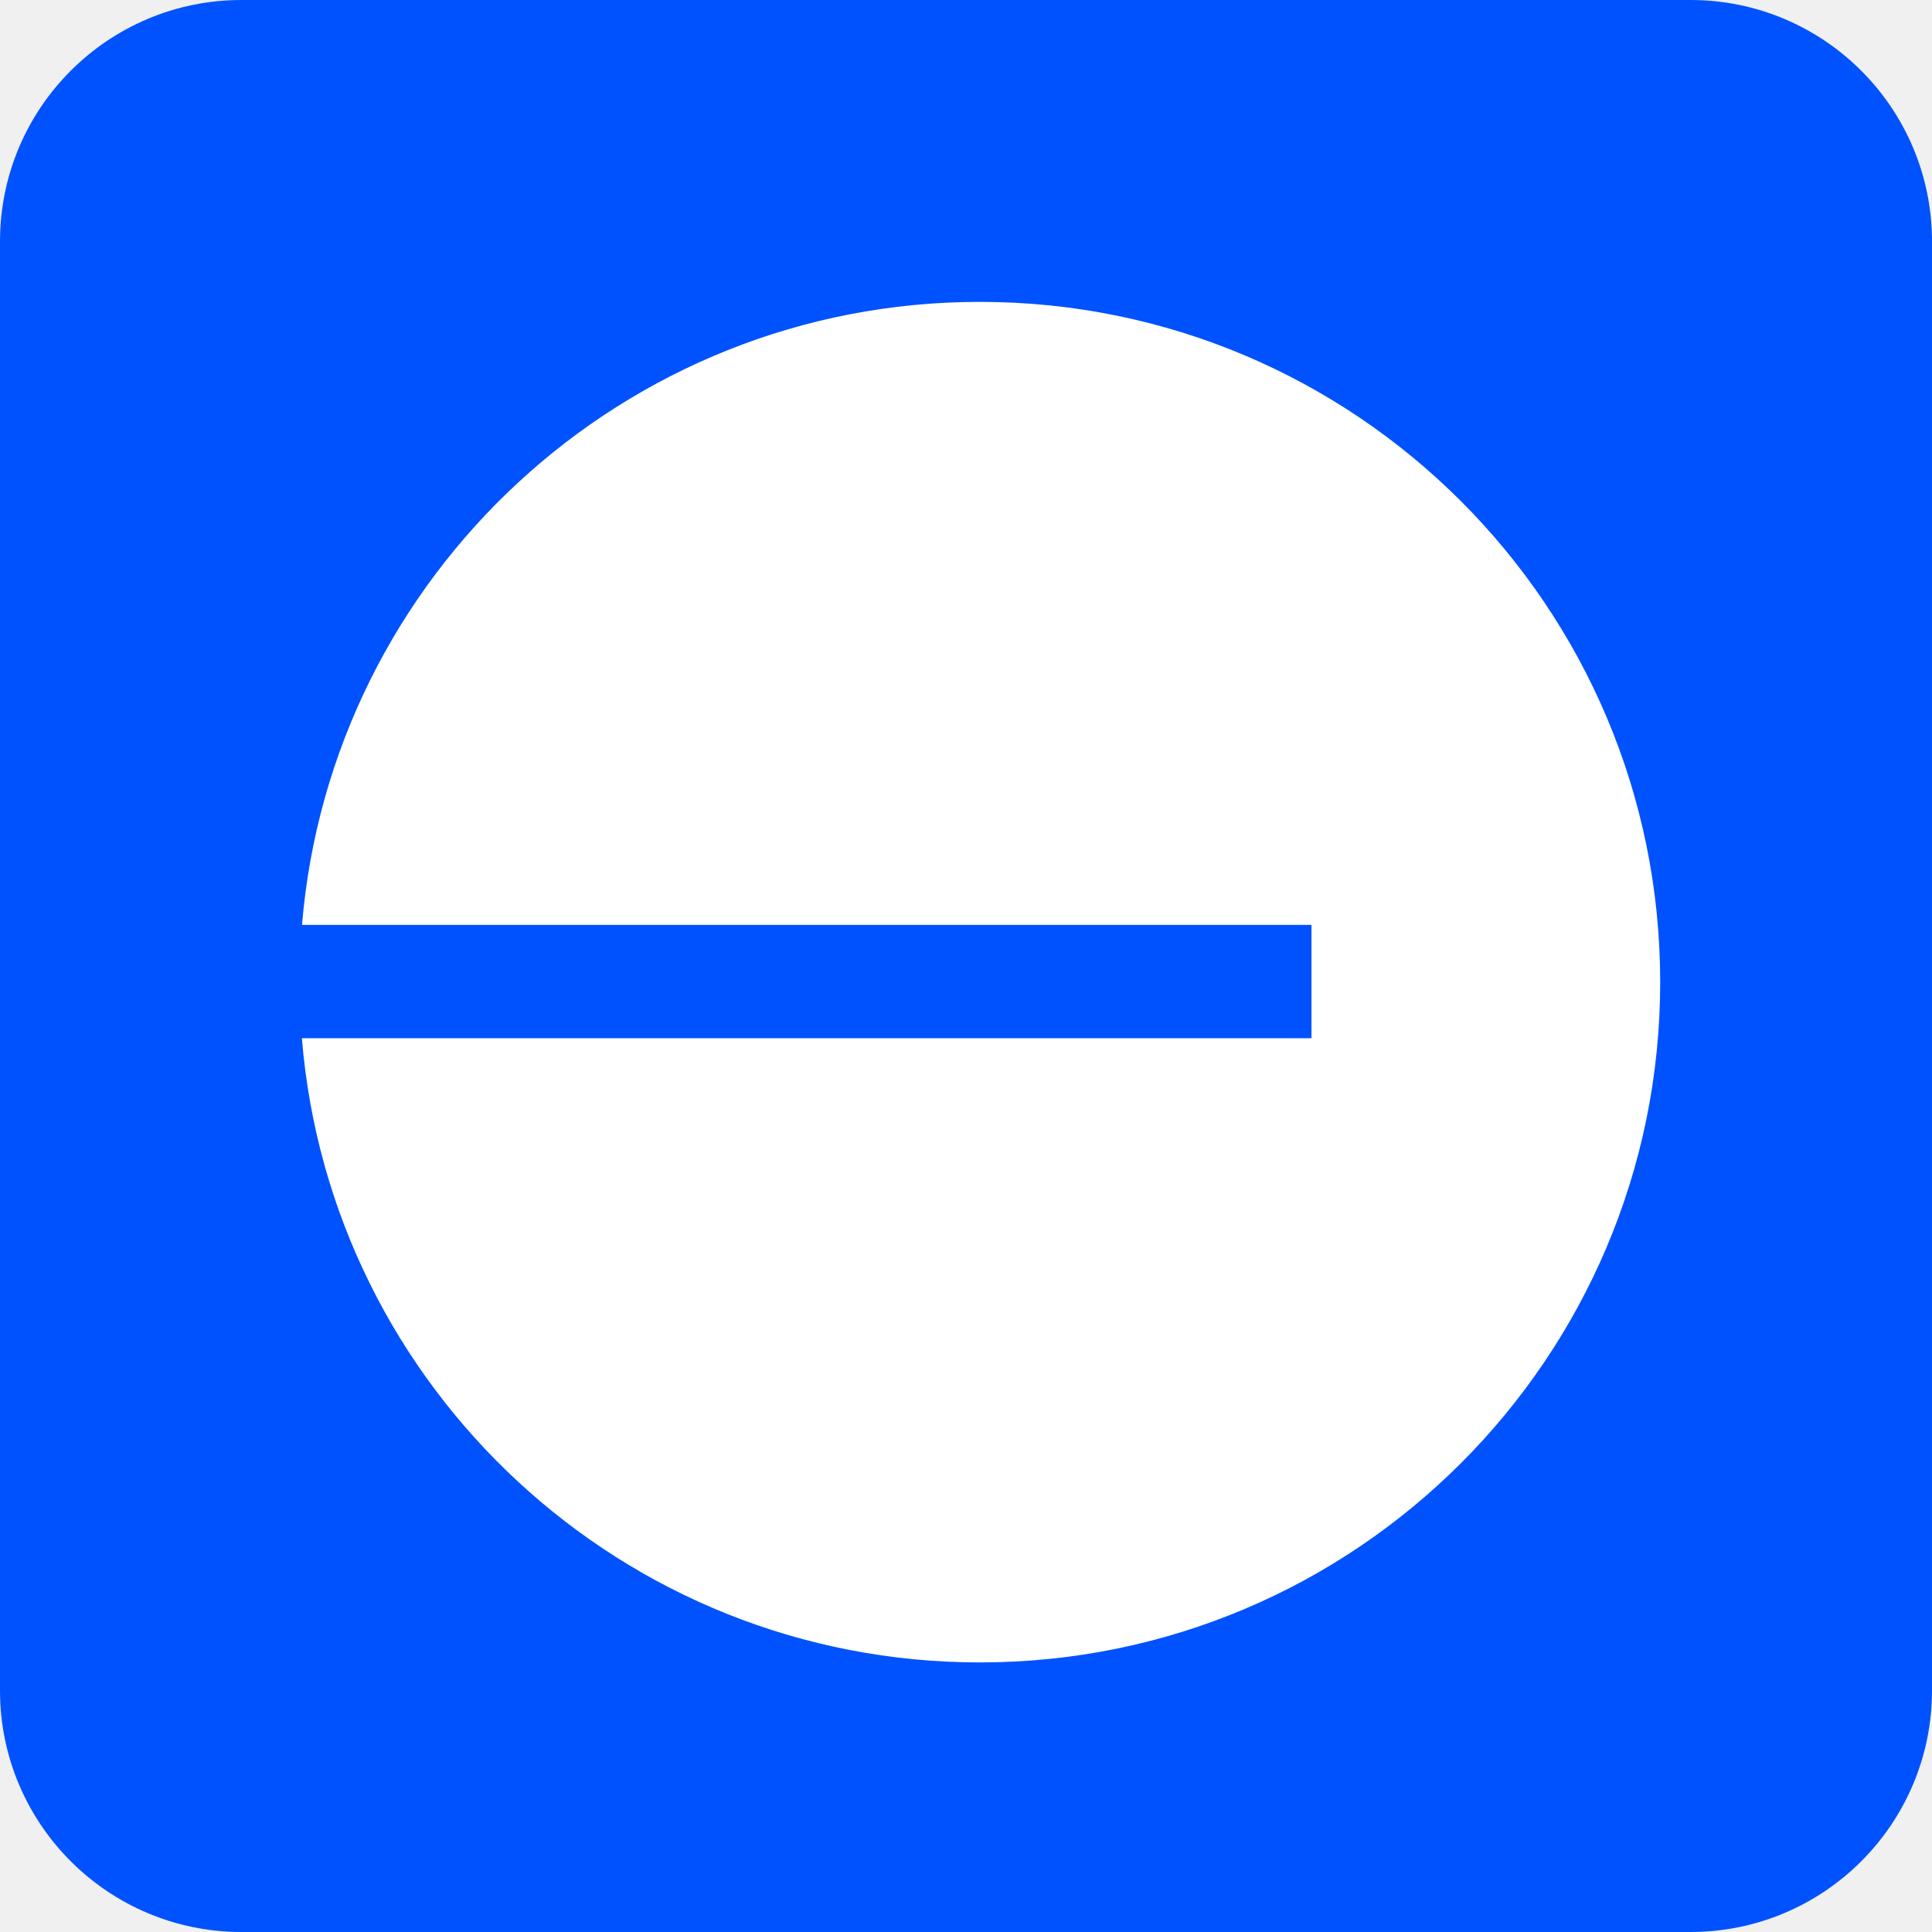
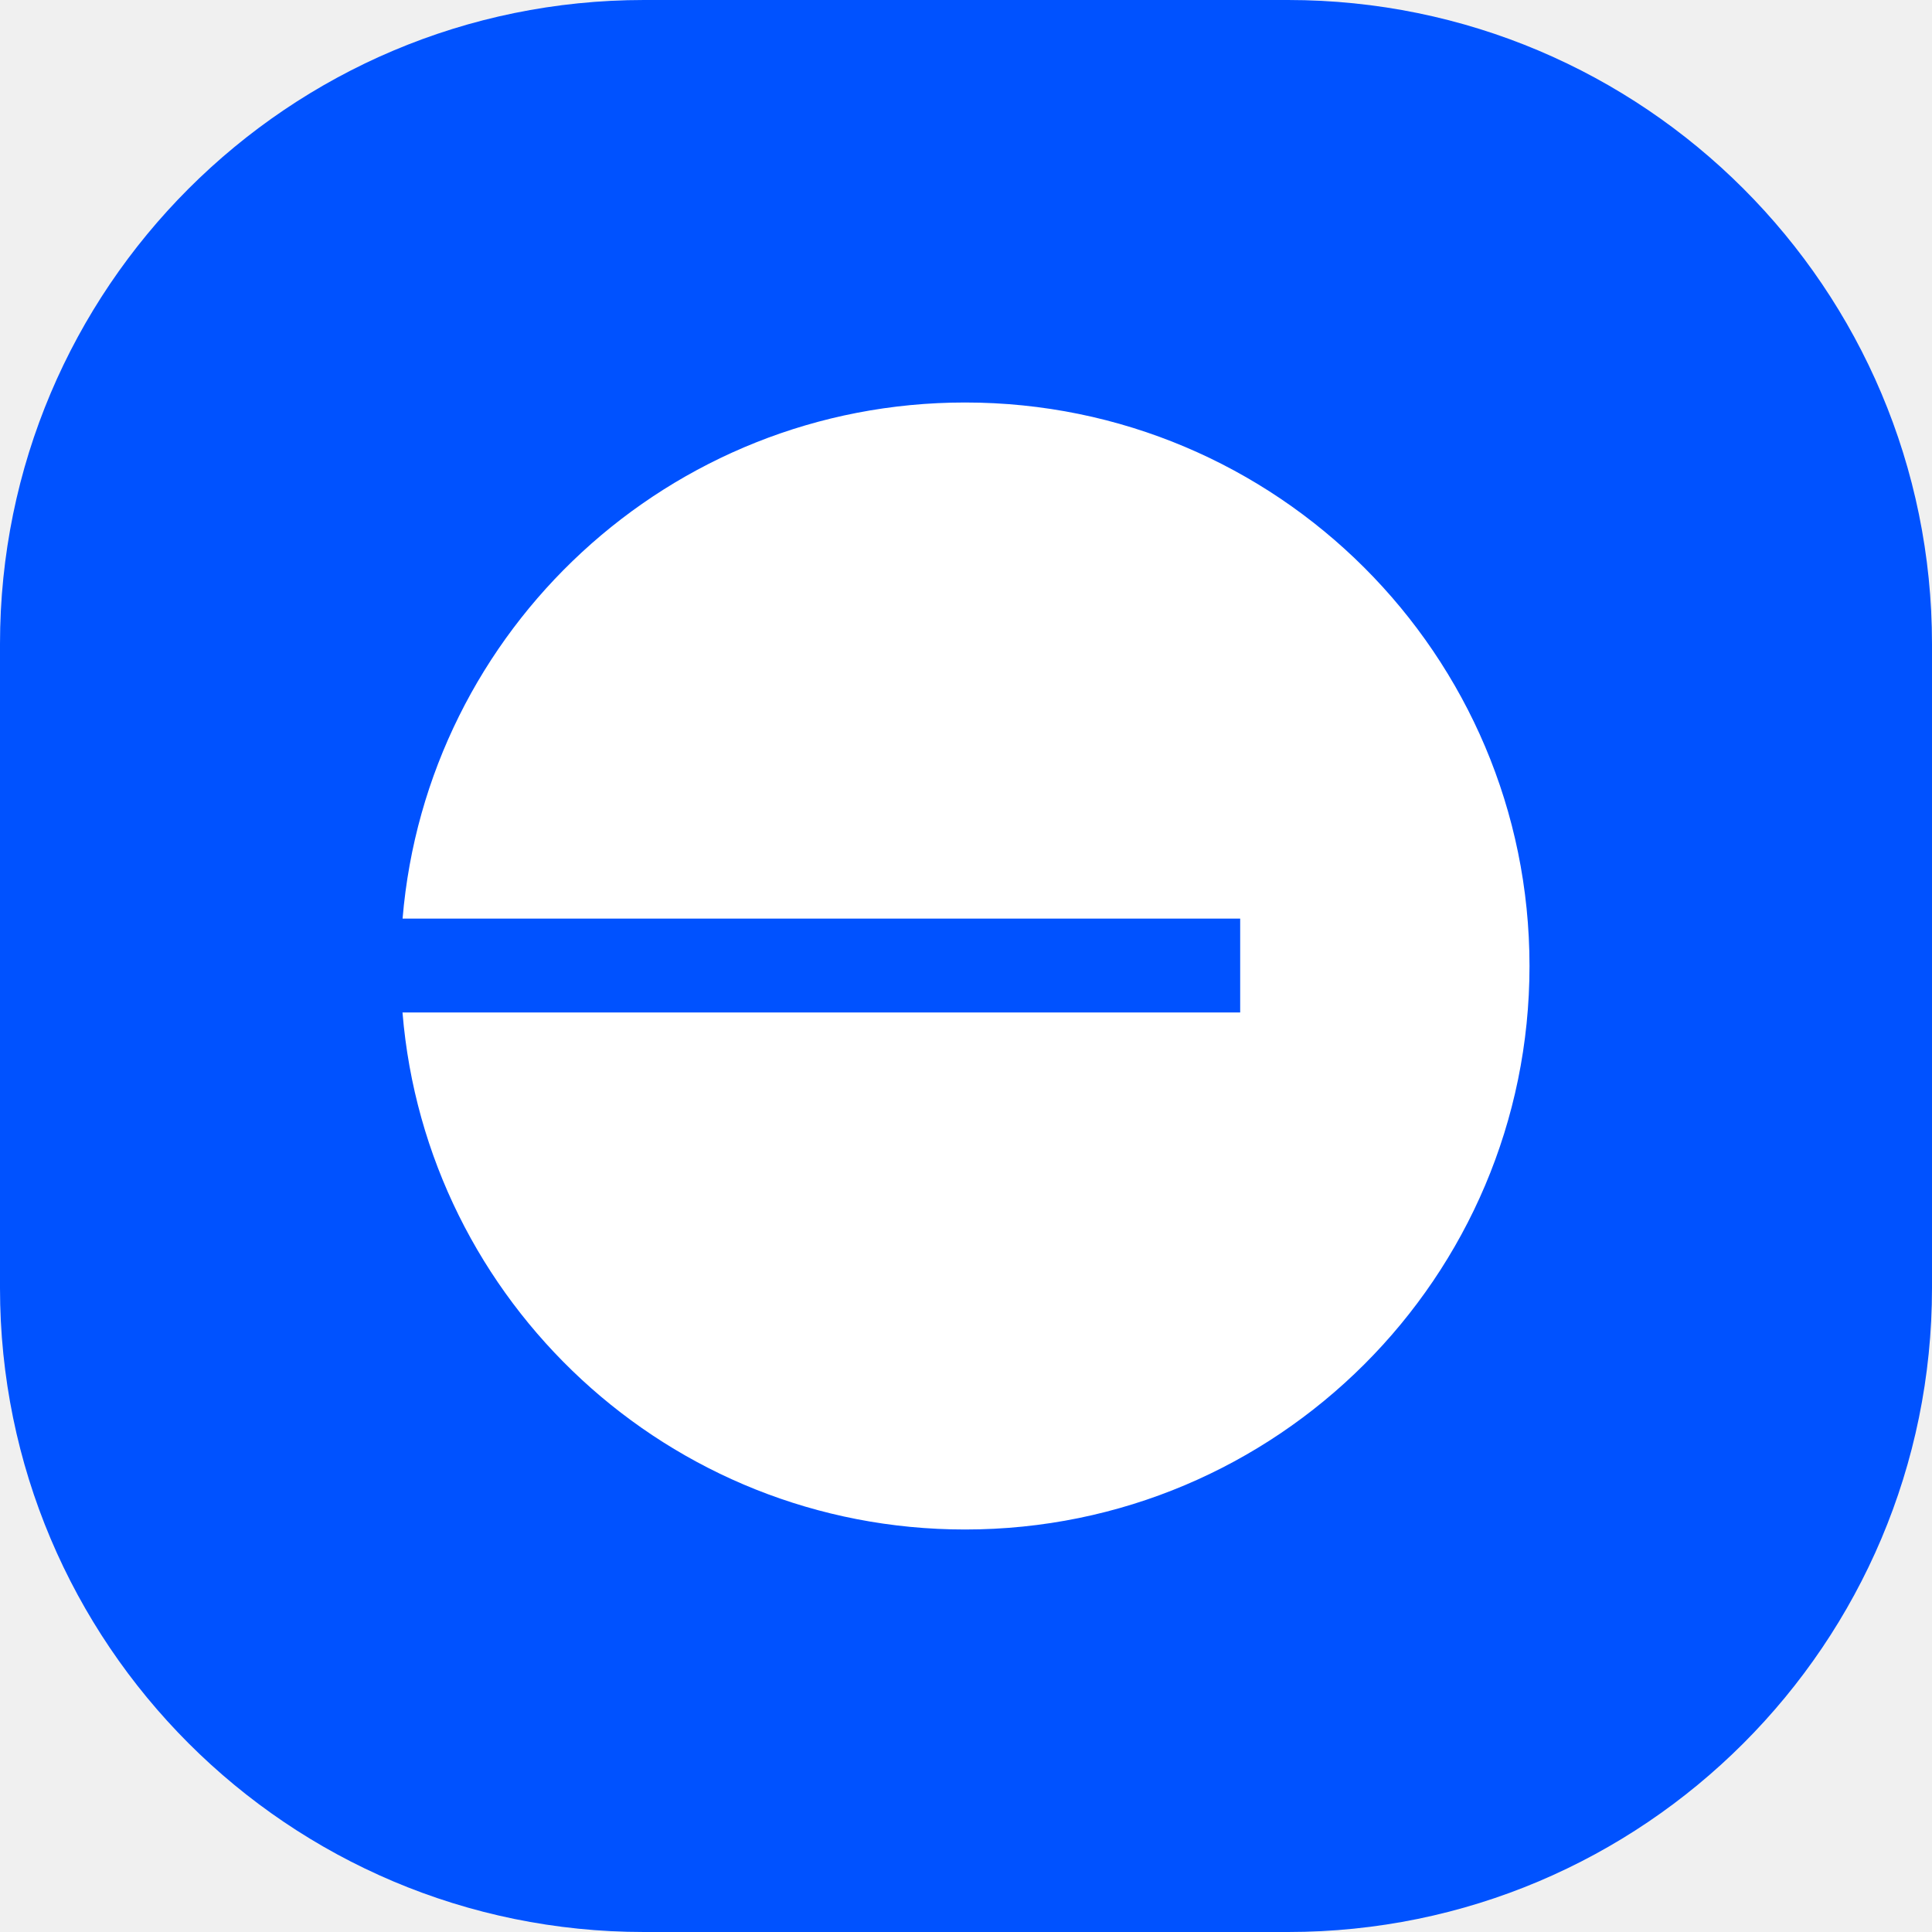
- <svg xmlns="http://www.w3.org/2000/svg" width="32" height="32" viewBox="0 0 32 32" fill="none">
-   <g clip-path="url(#clip0_1460_57405)">
-     <rect width="32" height="32" rx="4" fill="#0052FF" />
-     <path fillRule="evenodd" clipRule="evenodd" d="M16.23 27.535C22.453 27.535 27.498 22.491 27.498 16.268C27.498 10.045 22.453 5 16.23 5C10.326 5 5.483 9.54 5.002 15.319H21.722V17.196H5C5.472 22.985 10.319 27.535 16.23 27.535Z" fill="white" />
+ <svg xmlns="http://www.w3.org/2000/svg" width="24" height="24" viewBox="0 0 24 24" fill="none">
+   <g clip-path="url(#clip0_372_7493)">
+     <path d="M0 8C0 3.582 3.582 0 8 0H16C20.418 0 24 3.582 24 8V16C24 20.418 20.418 24 16 24H8C3.582 24 0 20.418 0 16V8Z" fill="#0052FF" />
+     <mask id="mask0_372_7493" style="mask-type:luminance" maskUnits="userSpaceOnUse" x="0" y="0" width="24" height="24">
+       <path d="M21 0H3C1.343 0 0 1.343 0 3V21C0 22.657 1.343 24 3 24H21C22.657 24 24 22.657 24 21V3C24 1.343 22.657 0 21 0Z" fill="white" />
+     </mask>
+     <g mask="url(#mask0_372_7493)">
+       <path d="M11.988 19C15.861 19 19 15.866 19 12C19 8.134 15.861 5 11.988 5C8.315 5 5.301 7.821 5.001 11.411H15.406V12.577H5C5.294 16.173 8.31 19 11.988 19Z" fill="white" />
+     </g>
  </g>
  <defs>
-     <clipPath id="clip0_1460_57405">
-       <rect width="32" height="32" rx="4" fill="white" />
+     <clipPath id="clip0_372_7493">
+       <path d="M0 8C0 3.582 3.582 0 8 0H16C20.418 0 24 3.582 24 8V16C24 20.418 20.418 24 16 24H8C3.582 24 0 20.418 0 16V8Z" fill="white" />
    </clipPath>
  </defs>
</svg>
